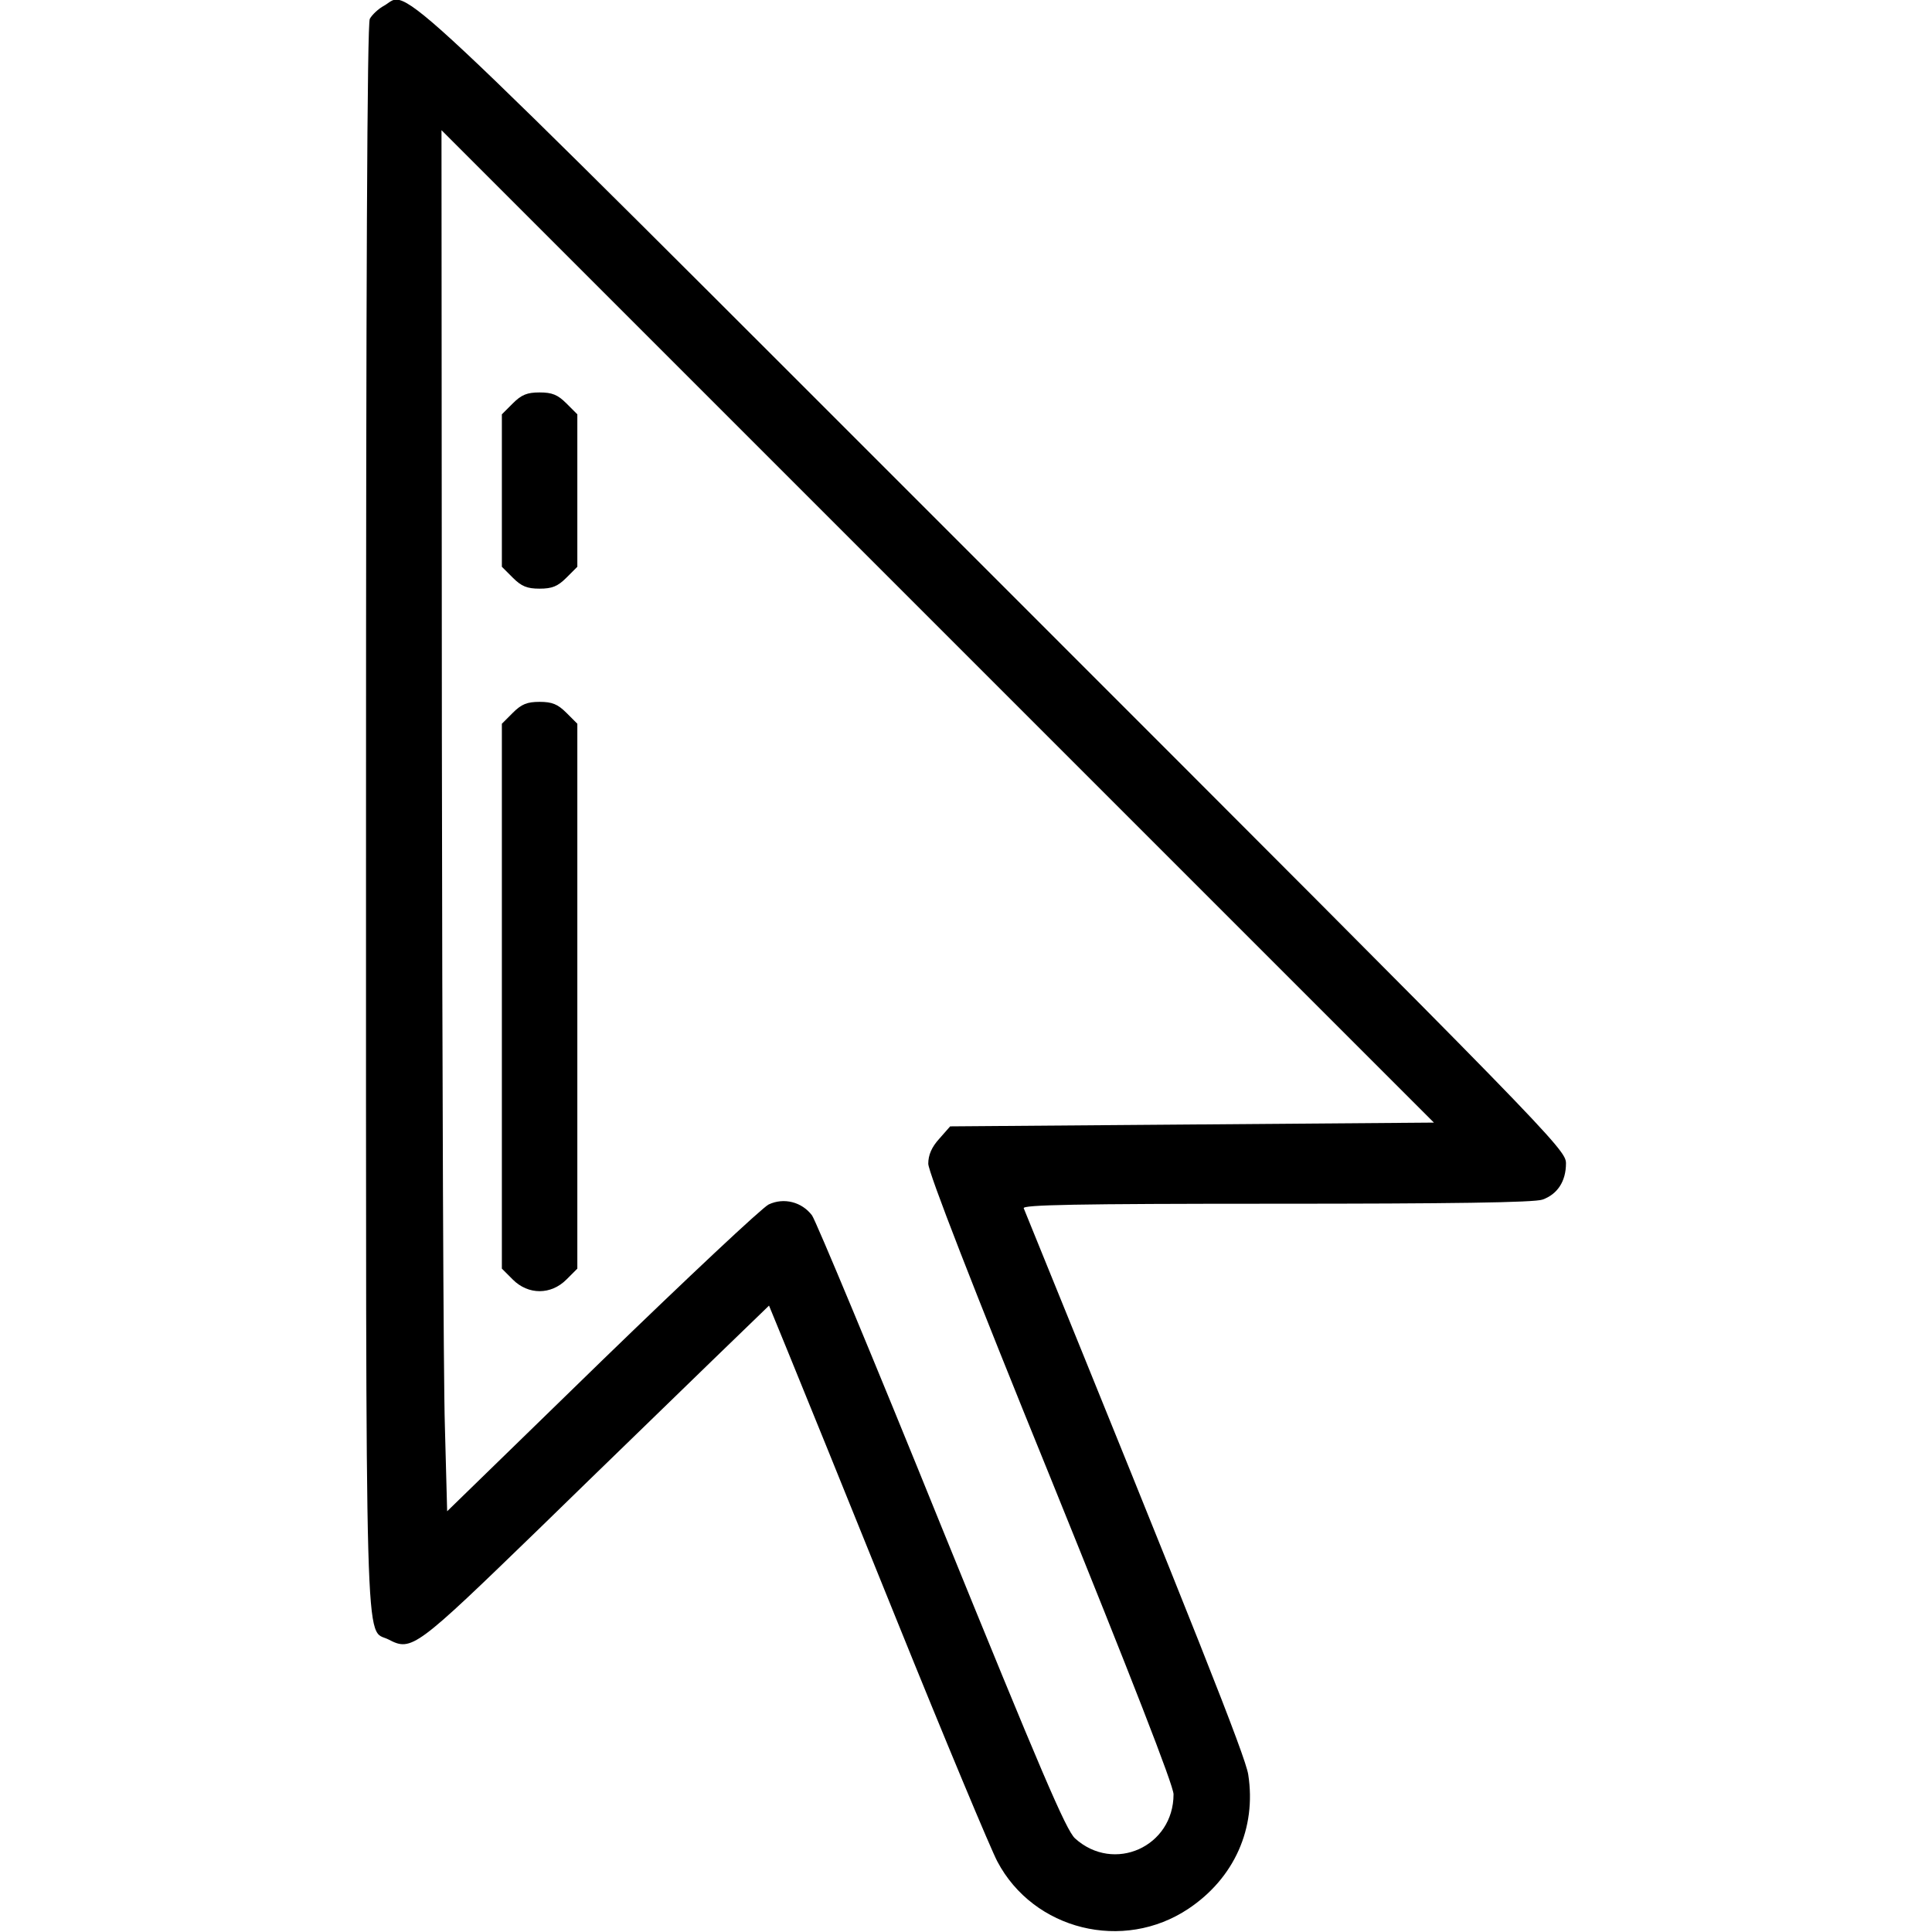
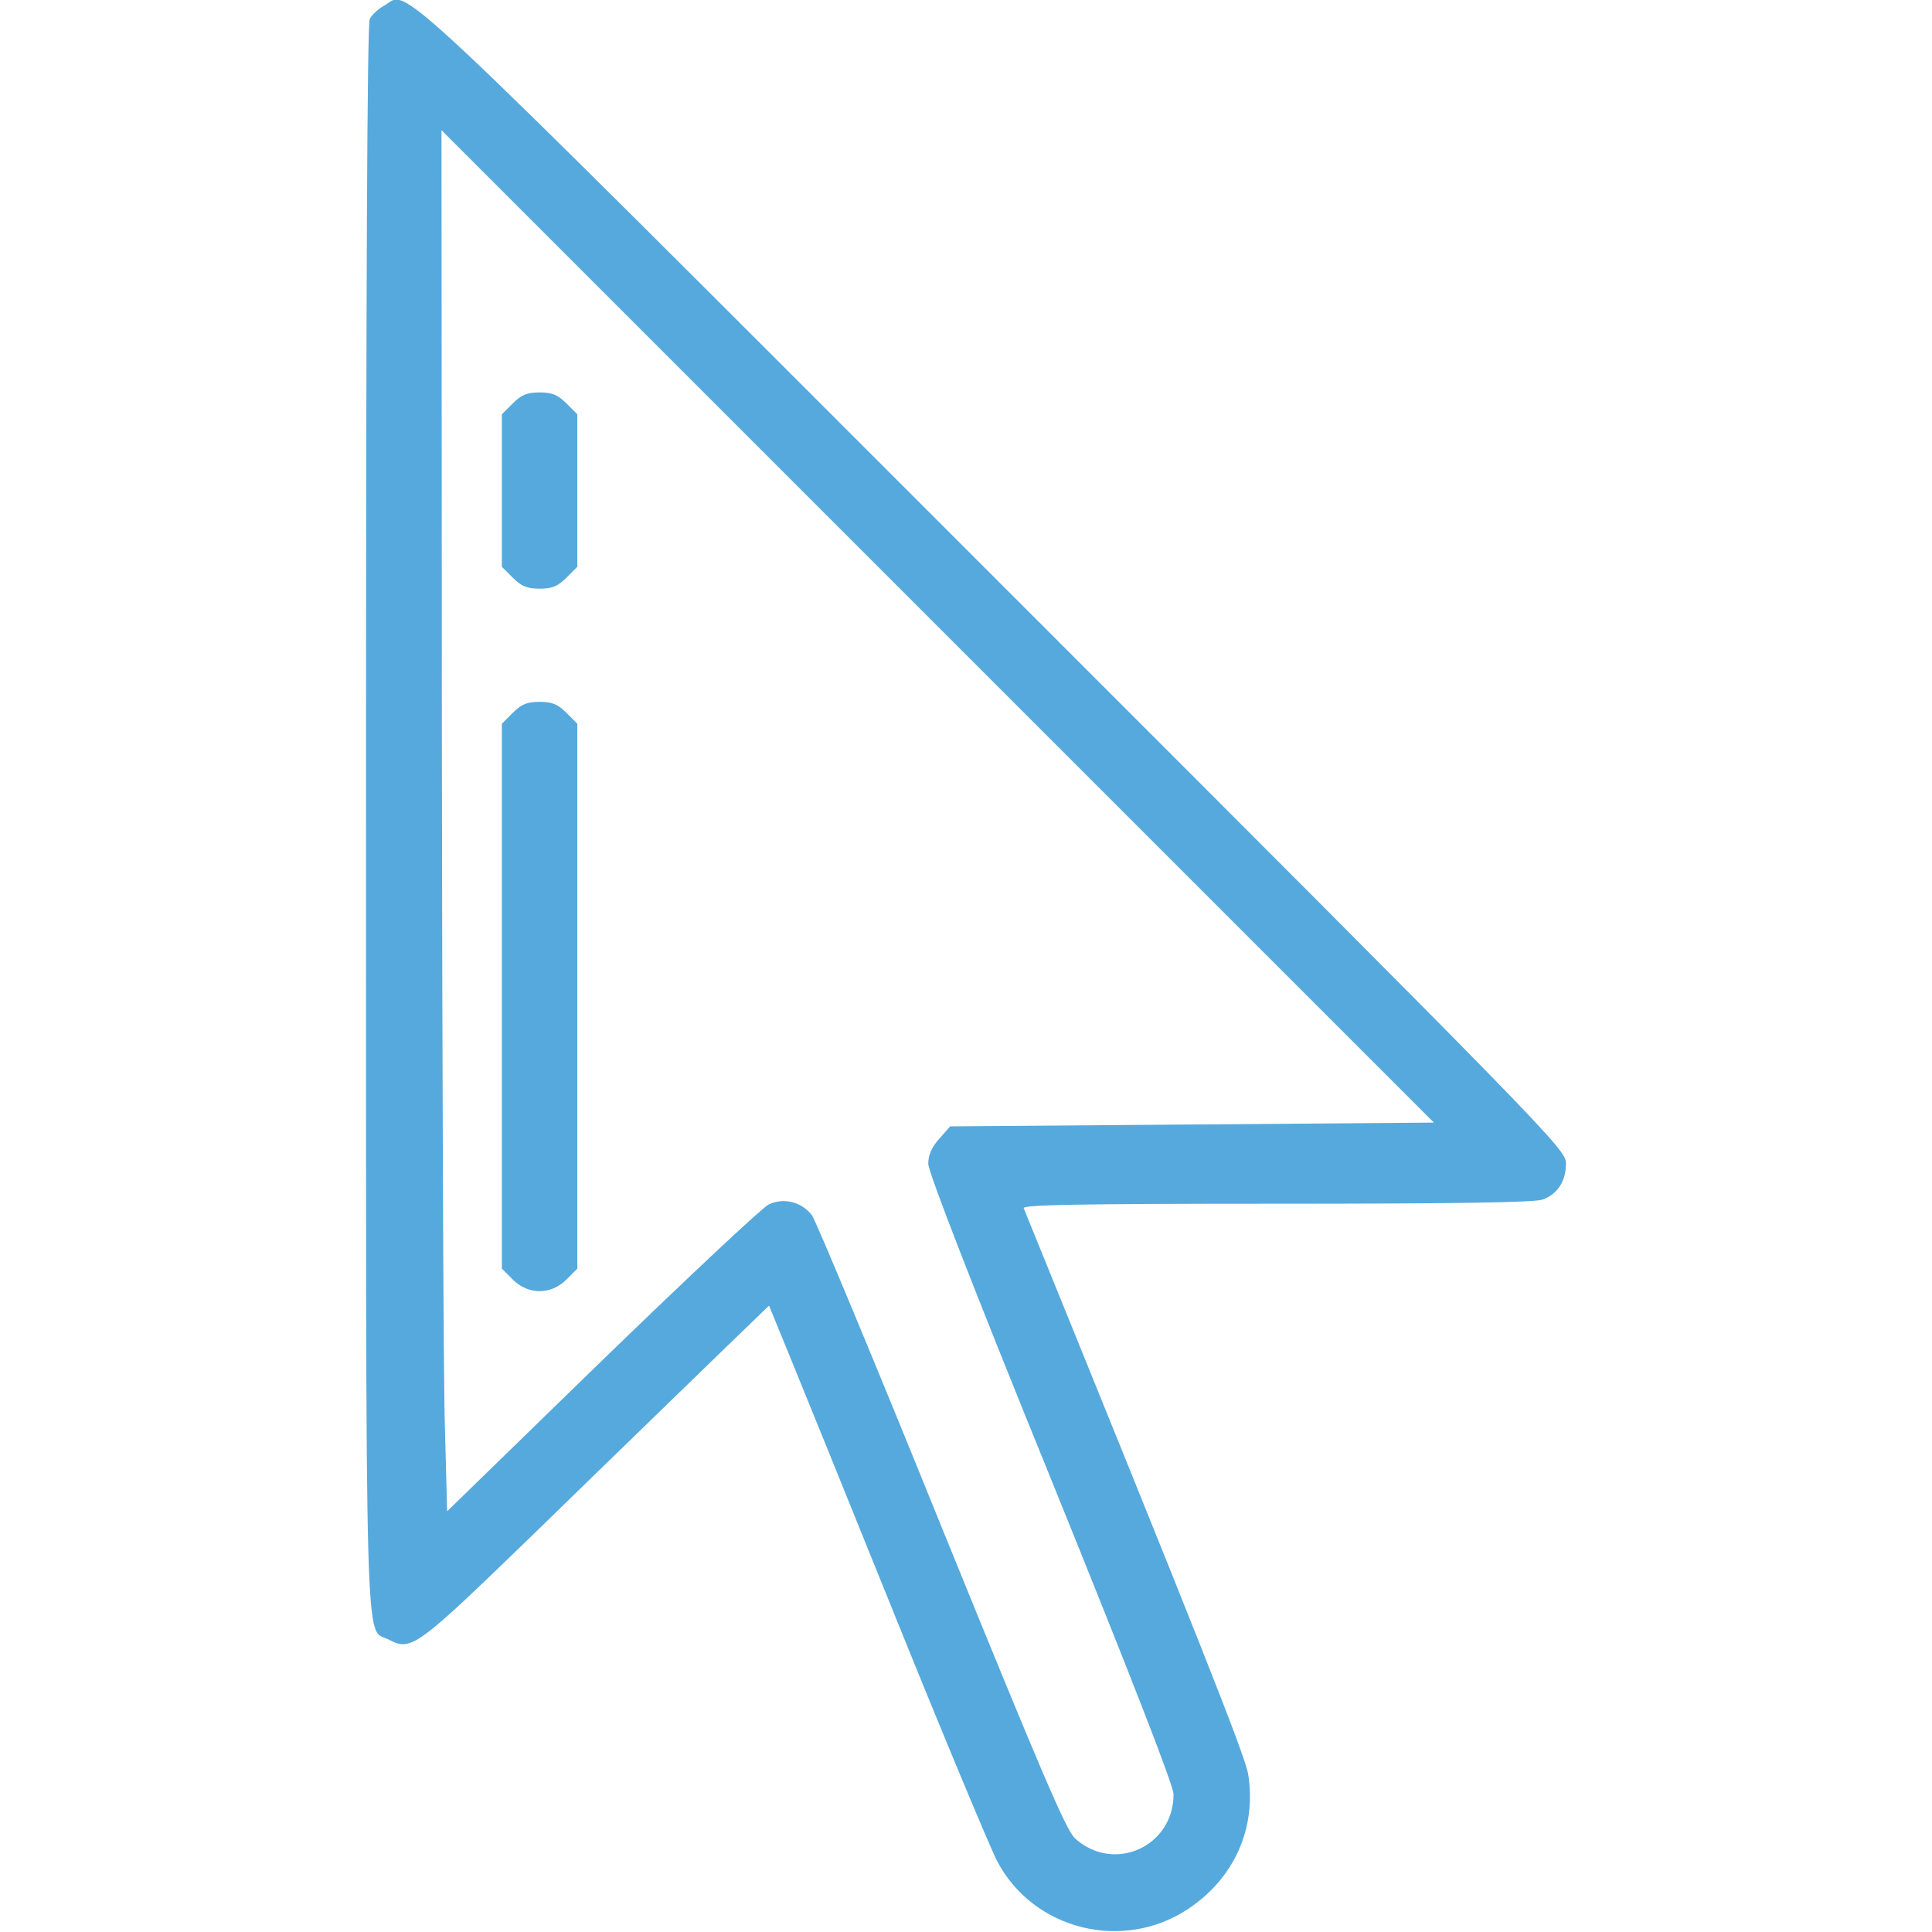
<svg xmlns="http://www.w3.org/2000/svg" version="1.0" width="20pt" height="20pt" viewBox="0 0 512 512" preserveAspectRatio="xMidYMid meet">
-   <g transform="translate(0,512) scale(0.1,-0.1)" fill="#000000" stroke="none">
+   <g transform="translate(0,512) scale(0.1,-0.1)" fill="#56A9DC" stroke="none">
    <path d="M1018 5105 c-15 -8 -32 -24 -38 -35 -7 -12 -10 -702 -10 -2115 0 -2300 -4 -2147 60 -2180 61 -32 72 -23 399 294 167 163 373 362 457 444 l152 147 50 -122 c28 -68 157 -386 287 -708 130 -322 251 -611 268 -643 96 -182 334 -241 507 -125 121 81 180 213 158 355 -7 48 -140 382 -595 1501 -4 9 134 12 669 12 456 0 685 3 706 11 39 14 62 48 62 96 0 37 -36 74 -1518 1556 -1646 1646 -1545 1551 -1614 1512z m2141 -2965 l-641 -5 -29 -33 c-20 -22 -29 -43 -29 -66 0 -22 119 -329 325 -835 213 -526 325 -813 325 -836 0 -139 -158 -210 -261 -117 -24 22 -90 177 -354 826 -178 440 -333 811 -343 825 -27 36 -75 48 -115 29 -18 -9 -216 -195 -442 -414 l-410 -399 -6 225 c-4 124 -7 947 -8 1830 l-1 1605 1315 -1315 1315 -1315 -641 -5z" />
    <path d="M1359 4051 l-29 -29 0 -202 0 -202 29 -29 c23 -23 38 -29 71 -29 33 0 48 6 71 29 l29 29 0 202 0 202 -29 29 c-23 23 -38 29 -71 29 -33 0 -48 -6 -71 -29z" />
    <path d="M1359 3231 l-29 -29 0 -722 0 -722 29 -29 c41 -41 101 -41 142 0 l29 29 0 722 0 722 -29 29 c-23 23 -38 29 -71 29 -33 0 -48 -6 -71 -29z" />
  </g>
</svg>
